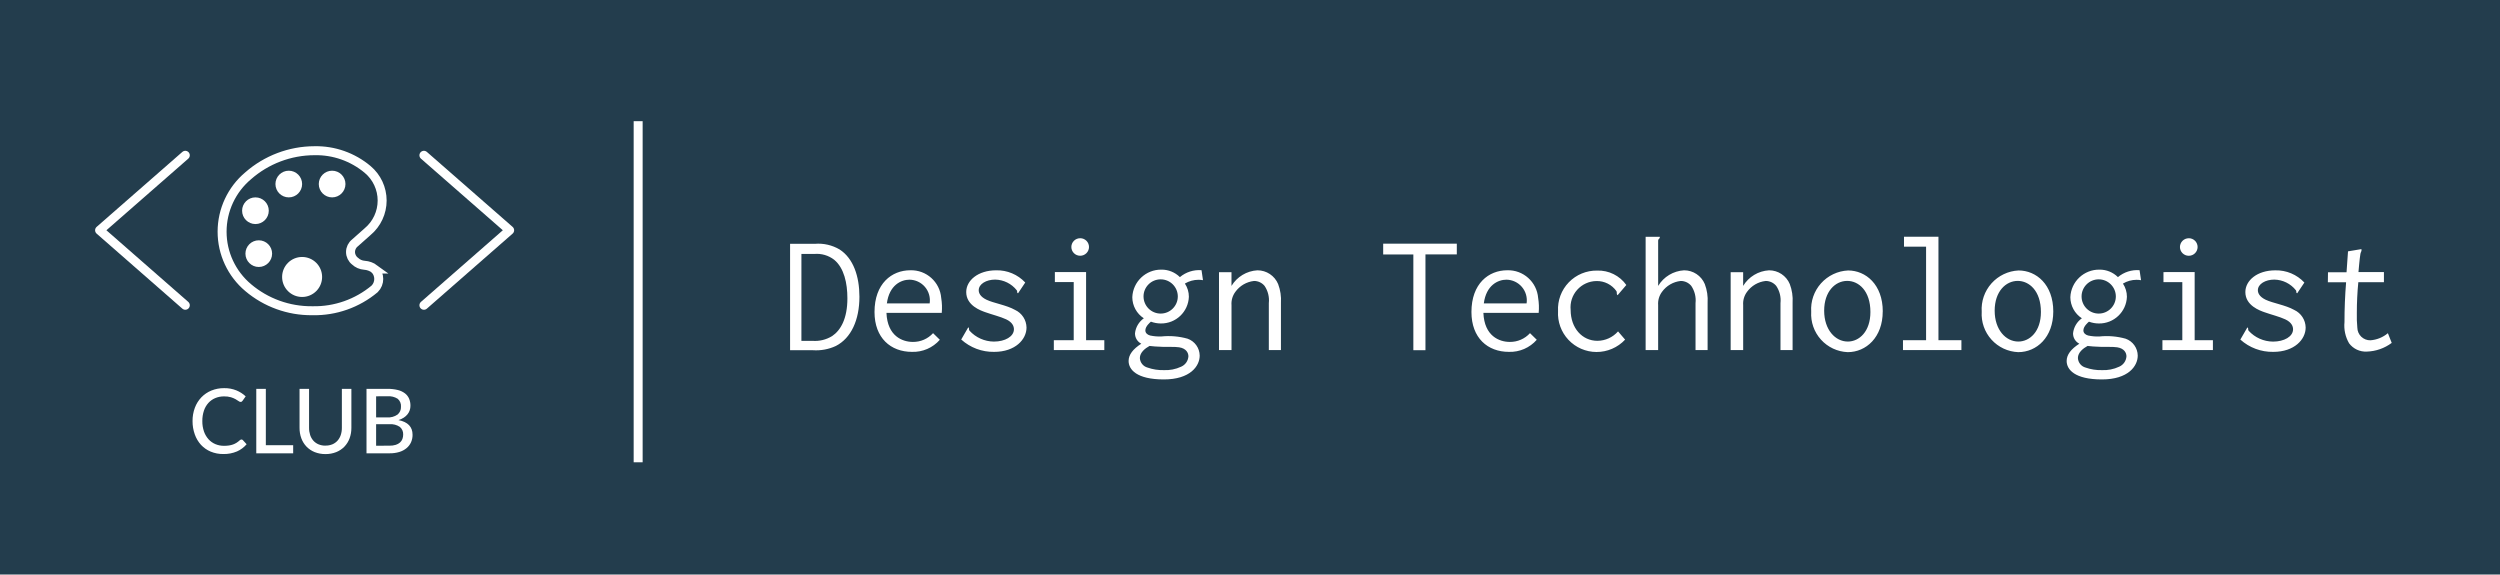
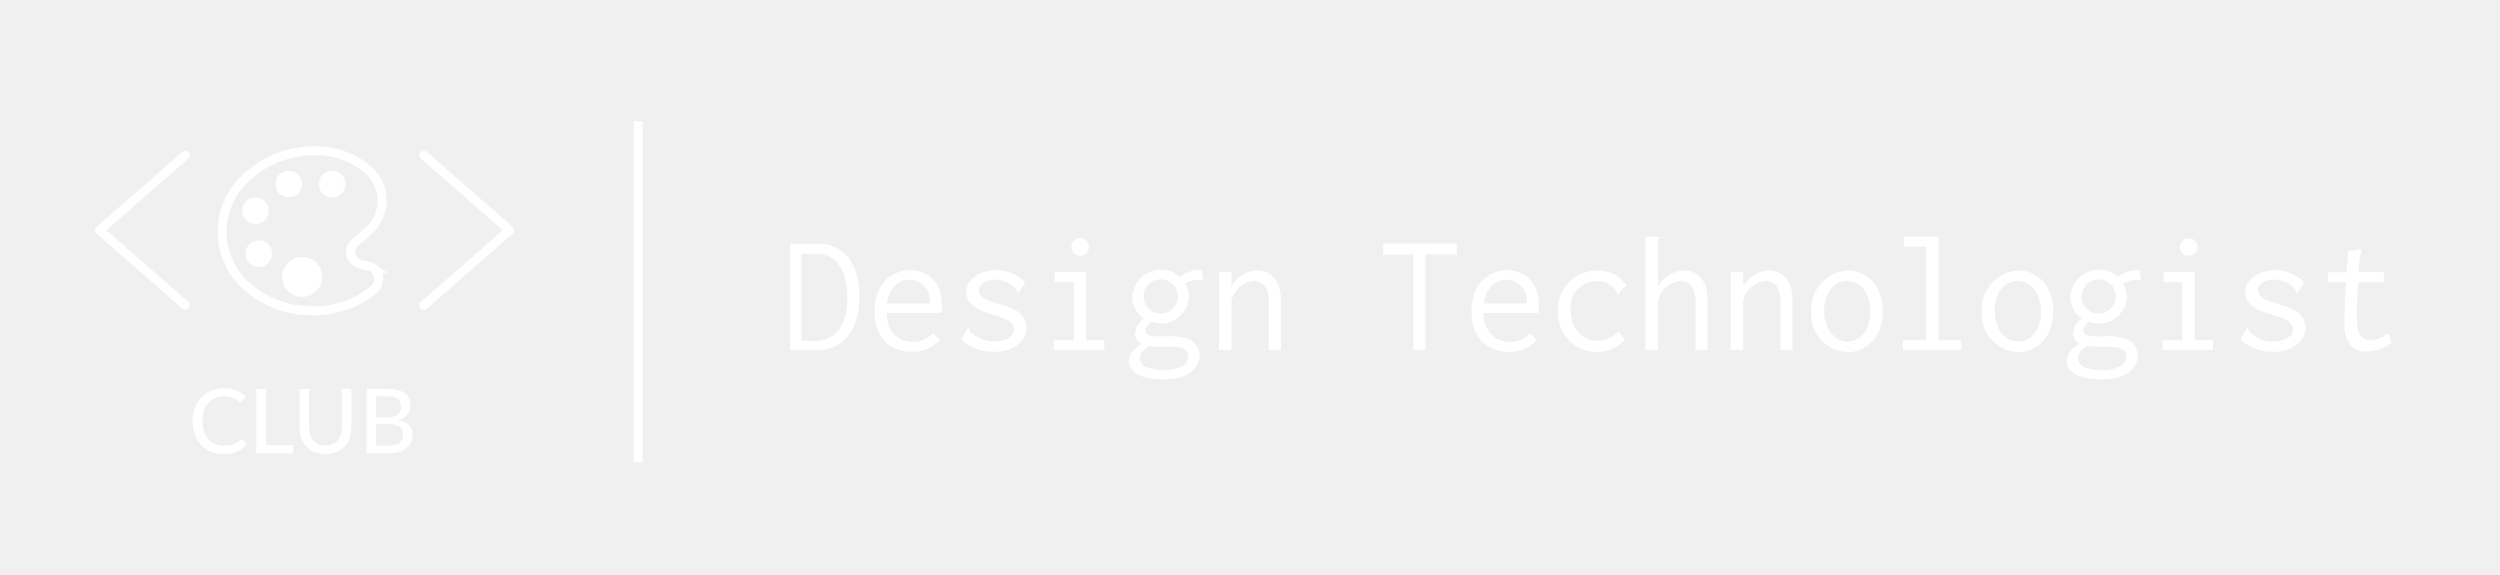
<svg xmlns="http://www.w3.org/2000/svg" width="278.507" height="64" viewBox="0 0 278.507 64">
  <g transform="translate(-61 -175)">
-     <path d="M0,0H278.507V64H0Z" transform="translate(61 175)" fill="#233d4d" />
+     <path d="M0,0H278.507V64H0Z" transform="translate(61 175)" fill="transparent" />
    <g transform="translate(-4.908 4)">
      <g transform="translate(66.902 164)">
        <g transform="translate(10.098 23.787)">
          <g transform="translate(13.65 0.002)">
            <path d="M80.982,77.18a2.168,2.168,0,0,0-1.142-.418,1.7,1.7,0,0,1-1.05-.462,1.287,1.287,0,0,1,0-2.033l1.41-1.252a4.52,4.52,0,0,0,0-6.926A8.925,8.925,0,0,0,74.264,64a11.223,11.223,0,0,0-7.372,2.79,8.134,8.134,0,0,0,0,12.465,10.869,10.869,0,0,0,7.1,2.572h.079a10.448,10.448,0,0,0,6.908-2.433,1.568,1.568,0,0,0,0-2.214Z" transform="translate(-63.985 -64)" fill="none" stroke="#fff" stroke-miterlimit="10" stroke-width="1" />
            <circle cx="1.486" cy="1.486" r="1.486" transform="translate(2.229 5.199)" fill="#fff" />
            <circle cx="1.486" cy="1.486" r="1.486" transform="translate(2.6 9.981)" fill="#fff" />
            <circle cx="1.486" cy="1.486" r="1.486" transform="translate(5.943 2.228)" fill="#fff" />
            <circle cx="2.228" cy="2.228" r="2.228" transform="translate(6.686 11.838)" fill="#fff" />
            <circle cx="1.486" cy="1.486" r="1.486" transform="translate(10.771 2.228)" fill="#fff" />
          </g>
          <path d="M19.649,41.008,10.1,32.652,19.649,24.3" transform="translate(-10.098 -23.787)" fill="none" stroke="#fff" stroke-linecap="round" stroke-linejoin="round" stroke-width="1" />
          <path d="M46.231,41.008l9.551-8.357L46.231,24.3" transform="translate(-10.098 -23.787)" fill="none" stroke="#fff" stroke-linecap="round" stroke-linejoin="round" stroke-width="1" />
        </g>
        <path d="M5.9-1.54a.2.2,0,0,1,.155.07l.42.46a3,3,0,0,1-1.073.8A3.689,3.689,0,0,1,3.88.08,3.563,3.563,0,0,1,2.468-.19a3.111,3.111,0,0,1-1.08-.755A3.4,3.4,0,0,1,.7-2.105,4.324,4.324,0,0,1,.45-3.59,4.135,4.135,0,0,1,.708-5.075a3.41,3.41,0,0,1,.723-1.16A3.258,3.258,0,0,1,2.543-6.99a3.687,3.687,0,0,1,1.432-.27,3.484,3.484,0,0,1,1.36.25,3.426,3.426,0,0,1,1.035.665l-.35.495a.3.3,0,0,1-.088.09.244.244,0,0,1-.138.035.394.394,0,0,1-.222-.095,3.269,3.269,0,0,0-.335-.213,2.641,2.641,0,0,0-.512-.213,2.592,2.592,0,0,0-.76-.095,2.5,2.5,0,0,0-.98.187,2.169,2.169,0,0,0-.768.54,2.451,2.451,0,0,0-.5.865A3.524,3.524,0,0,0,1.54-3.59a3.4,3.4,0,0,0,.185,1.165,2.552,2.552,0,0,0,.51.865A2.162,2.162,0,0,0,3-1.02a2.426,2.426,0,0,0,.95.185,3.746,3.746,0,0,0,.558-.037,2.391,2.391,0,0,0,.455-.113,1.994,1.994,0,0,0,.392-.192A2.625,2.625,0,0,0,5.72-1.46a.4.4,0,0,1,.085-.058A.21.21,0,0,1,5.9-1.54ZM11.66-.9V0H7.55V-7.18H8.615V-.9Zm3.6.04A1.946,1.946,0,0,0,16.025-1a1.605,1.605,0,0,0,.575-.408,1.808,1.808,0,0,0,.36-.625,2.449,2.449,0,0,0,.125-.8V-7.18h1.06v4.345a3.3,3.3,0,0,1-.2,1.165,2.662,2.662,0,0,1-.575.925,2.634,2.634,0,0,1-.91.61,3.143,3.143,0,0,1-1.2.22,3.143,3.143,0,0,1-1.205-.22,2.634,2.634,0,0,1-.91-.61,2.662,2.662,0,0,1-.575-.925,3.3,3.3,0,0,1-.2-1.165V-7.18H13.43v4.34a2.518,2.518,0,0,0,.123.805,1.774,1.774,0,0,0,.358.628A1.605,1.605,0,0,0,14.485-1,1.946,1.946,0,0,0,15.255-.855Zm7.14.01a2.221,2.221,0,0,0,.692-.095,1.3,1.3,0,0,0,.47-.26.989.989,0,0,0,.268-.393,1.411,1.411,0,0,0,.085-.5,1.037,1.037,0,0,0-.37-.843A1.77,1.77,0,0,0,22.4-3.24H20.9V-.845Zm-1.5-5.5V-4H22.12a1.8,1.8,0,0,0,1.168-.317,1.056,1.056,0,0,0,.382-.858,1.057,1.057,0,0,0-.365-.9,1.864,1.864,0,0,0-1.135-.28ZM22.17-7.18a4.5,4.5,0,0,1,1.157.13,2.177,2.177,0,0,1,.792.375,1.489,1.489,0,0,1,.458.592,2,2,0,0,1,.148.788,1.571,1.571,0,0,1-.08.5,1.454,1.454,0,0,1-.245.447,1.768,1.768,0,0,1-.415.373,2.417,2.417,0,0,1-.59.275q1.565.31,1.565,1.635a2.017,2.017,0,0,1-.17.837,1.832,1.832,0,0,1-.5.653,2.289,2.289,0,0,1-.8.425,3.583,3.583,0,0,1-1.08.15H19.83V-7.18Z" transform="translate(20.006 57.5)" fill="#fff" />
      </g>
      <path d="M0,0V38" transform="translate(137 184.5)" fill="none" stroke="#fff" stroke-width="1" />
      <path d="M1.017-11.839V.016H3.558A5.208,5.208,0,0,0,6.119-.459c1.7-.873,2.623-2.89,2.623-5.48,0-2.279-.676-4.274-2.2-5.265a4.655,4.655,0,0,0-2.756-.635Zm1.263,1.131H3.706a3.162,3.162,0,0,1,2.228.65c1.1.912,1.468,2.6,1.468,4.3,0,2.257-.749,3.556-1.695,4.194a3.633,3.633,0,0,1-2.214.534H2.279ZM14.414-8.892c-2.073,0-3.991,1.483-3.991,4.651,0,2.892,1.81,4.44,4.168,4.44A3.949,3.949,0,0,0,17.7-1.148l-.754-.738A2.991,2.991,0,0,1,14.7-.909c-1.161,0-2.843-.64-2.946-3.239h6.16a6.514,6.514,0,0,0-.06-1.658A3.356,3.356,0,0,0,14.414-8.892ZM11.8-5.2c.27-2.047,1.592-2.643,2.523-2.643A2.3,2.3,0,0,1,16.567-5.2ZM27.215-7.526a4.293,4.293,0,0,0-3.238-1.361c-2.016,0-3.337,1.127-3.337,2.423,0,1.516,1.644,2.068,2.115,2.238.734.265,1.693.5,2.333.8.716.335.866.792.866,1.106,0,.813-.992,1.373-2.232,1.373A3.715,3.715,0,0,1,21.006-2.16a.232.232,0,0,1-.053-.2.174.174,0,0,0-.084-.179l-.787,1.361A5.333,5.333,0,0,0,23.746.2c2.372,0,3.611-1.4,3.611-2.71a2.2,2.2,0,0,0-1.274-1.963c-.981-.551-2.379-.747-3.19-1.139-.709-.343-.86-.764-.86-1.055,0-.7.848-1.185,1.829-1.185a3.134,3.134,0,0,1,2.41,1.192.23.23,0,0,1,.041.181c0,.114.065.145.1.153Zm3.3-1.164v1.115h2.1V-1.1H30.4V0h5.624V-1.1H33.993V-8.69Zm2.82-3.771a.981.981,0,0,0-.984.976.98.98,0,0,0,.984.976.981.981,0,0,0,.984-.976A.98.98,0,0,0,33.337-12.462Zm7.056,6.489A1.911,1.911,0,0,1,42.3-7.88a1.91,1.91,0,0,1,1.911,1.906A1.911,1.911,0,0,1,42.3-4.066,1.91,1.91,0,0,1,40.393-5.973Zm1.995-2.989a3.2,3.2,0,0,0-3.244,3.069,2.811,2.811,0,0,0,1.283,2.351,2.348,2.348,0,0,0-.983,1.675,1.277,1.277,0,0,0,.7,1.157c-.932.595-1.412,1.233-1.412,1.923,0,.946.883,2.056,3.925,2.056,2.94,0,3.994-1.49,3.994-2.654A2.021,2.021,0,0,0,45.3-1.269a7.835,7.835,0,0,0-2.938-.246,5.245,5.245,0,0,1-1.24-.109c-.332-.091-.526-.3-.526-.57,0-.459.535-.9.62-.971a3.173,3.173,0,0,0,1.1.2A3.085,3.085,0,0,0,45.444-5.94,2.658,2.658,0,0,0,45-7.411a2.946,2.946,0,0,1,1.516-.42,2.945,2.945,0,0,1,.5.043L46.854-8.9a3.344,3.344,0,0,0-2.41.771A2.884,2.884,0,0,0,42.388-8.962Zm-1.323,8.5c.329.043.79.08,1.454.1.641.024,1.341-.024,1.839.051.8.121,1.036.628,1.036,1.01a1.347,1.347,0,0,1-.812,1.152,4.089,4.089,0,0,1-1.951.38,5.017,5.017,0,0,1-1.791-.284A1.158,1.158,0,0,1,39.984.89C39.984.266,40.566-.19,41.065-.464ZM48.8,0h1.394V-5a2.207,2.207,0,0,1,.431-1.49A2.965,2.965,0,0,1,52.7-7.7a1.514,1.514,0,0,1,1.177.55,2.867,2.867,0,0,1,.474,1.919V0H55.7V-5.263h0a4.986,4.986,0,0,0-.313-2.092,2.494,2.494,0,0,0-2.311-1.532,3.622,3.622,0,0,0-2.885,1.738V-8.674H48.8ZM67.09-11.855v1.2h3.361V.016H71.8V-10.658h3.493v-1.2ZM80.914-8.892c-2.073,0-3.991,1.483-3.991,4.651,0,2.892,1.81,4.44,4.168,4.44A3.949,3.949,0,0,0,84.2-1.148l-.754-.738A2.991,2.991,0,0,1,81.2-.909c-1.161,0-2.843-.64-2.946-3.239h6.16a6.514,6.514,0,0,0-.06-1.658A3.356,3.356,0,0,0,80.914-8.892ZM78.3-5.2c.27-2.047,1.592-2.643,2.523-2.643A2.3,2.3,0,0,1,83.067-5.2Zm15.878-2.05a3.825,3.825,0,0,0-3.246-1.607,4.29,4.29,0,0,0-4.362,4.518A4.3,4.3,0,0,0,90.842.213a4.349,4.349,0,0,0,3.2-1.377l-.787-.918a3.084,3.084,0,0,1-2.3,1.05c-1.691,0-2.981-1.417-2.981-3.446a2.926,2.926,0,0,1,2.866-3.213,2.655,2.655,0,0,1,2.245,1.137c.073.147-.031.325.12.439ZM96.328,0h1.394V-5a2.207,2.207,0,0,1,.431-1.49A2.965,2.965,0,0,1,100.236-7.7a1.514,1.514,0,0,1,1.177.55,2.867,2.867,0,0,1,.474,1.919V0h1.345V-5.263h0a4.985,4.985,0,0,0-.313-2.092,2.494,2.494,0,0,0-2.311-1.532,3.622,3.622,0,0,0-2.885,1.738v-5.034a.223.223,0,0,1,.069-.182.3.3,0,0,0,.121-.2.177.177,0,0,0-.009-.057H96.328ZM105.8,0h1.394V-5a2.207,2.207,0,0,1,.431-1.49A2.965,2.965,0,0,1,109.7-7.7a1.514,1.514,0,0,1,1.177.55,2.867,2.867,0,0,1,.474,1.919V0H112.7V-5.263h0a4.986,4.986,0,0,0-.313-2.092,2.494,2.494,0,0,0-2.311-1.532,3.622,3.622,0,0,0-2.885,1.738V-8.674H105.8Zm16.946-4.3c0-3-1.892-4.57-3.864-4.57a4.322,4.322,0,0,0-4.109,4.6,4.244,4.244,0,0,0,4.068,4.5C120.892.23,122.741-1.423,122.741-4.3Zm-3.958-3.407c1.252,0,2.581,1.081,2.581,3.464,0,2.185-1.251,3.293-2.518,3.293-1.383,0-2.634-1.3-2.634-3.44S117.456-7.708,118.784-7.708Zm6.323-4.917v1.1h2.46V-1.1h-2.574V0h6.51V-1.1h-2.558V-12.626ZM141.741-4.3c0-3-1.892-4.57-3.864-4.57a4.322,4.322,0,0,0-4.109,4.6,4.244,4.244,0,0,0,4.068,4.5C139.892.23,141.741-1.423,141.741-4.3Zm-3.958-3.407c1.252,0,2.581,1.081,2.581,3.464,0,2.185-1.251,3.293-2.518,3.293-1.383,0-2.634-1.3-2.634-3.44S136.456-7.708,137.784-7.708Zm7.109,1.735A1.911,1.911,0,0,1,146.8-7.88a1.91,1.91,0,0,1,1.911,1.906A1.911,1.911,0,0,1,146.8-4.066,1.91,1.91,0,0,1,144.893-5.973Zm1.995-2.989a3.2,3.2,0,0,0-3.244,3.069,2.811,2.811,0,0,0,1.283,2.351,2.349,2.349,0,0,0-.983,1.675,1.277,1.277,0,0,0,.7,1.157c-.932.595-1.412,1.233-1.412,1.923,0,.946.883,2.056,3.925,2.056,2.94,0,3.994-1.49,3.994-2.654a2.021,2.021,0,0,0-1.35-1.884,7.835,7.835,0,0,0-2.938-.246,5.245,5.245,0,0,1-1.24-.109c-.332-.091-.526-.3-.526-.57,0-.459.535-.9.62-.971a3.173,3.173,0,0,0,1.1.2,3.085,3.085,0,0,0,3.128-2.973,2.658,2.658,0,0,0-.443-1.471,2.946,2.946,0,0,1,1.516-.42,2.945,2.945,0,0,1,.5.043L151.354-8.9a3.343,3.343,0,0,0-2.41.771A2.884,2.884,0,0,0,146.888-8.962Zm-1.323,8.5c.329.043.79.08,1.454.1.641.024,1.341-.024,1.839.051.8.121,1.036.628,1.036,1.01a1.347,1.347,0,0,1-.812,1.152,4.089,4.089,0,0,1-1.951.38,5.017,5.017,0,0,1-1.791-.284,1.158,1.158,0,0,1-.855-1.06C144.484.266,145.066-.19,145.565-.464Zm8.452-8.226v1.115h2.1V-1.1H153.9V0h5.624V-1.1h-2.033V-8.69Zm2.82-3.771a.981.981,0,0,0-.984.976.98.98,0,0,0,.984.976.981.981,0,0,0,.984-.976A.981.981,0,0,0,156.837-12.462Zm12.878,4.935a4.293,4.293,0,0,0-3.238-1.361c-2.016,0-3.337,1.127-3.337,2.423,0,1.516,1.644,2.068,2.115,2.238.734.265,1.693.5,2.333.8.716.335.866.792.866,1.106,0,.813-.992,1.373-2.232,1.373a3.715,3.715,0,0,1-2.716-1.209.232.232,0,0,1-.053-.2.174.174,0,0,0-.084-.179l-.787,1.361A5.333,5.333,0,0,0,166.246.2c2.372,0,3.611-1.4,3.611-2.71a2.2,2.2,0,0,0-1.274-1.963c-.981-.551-2.379-.747-3.19-1.139-.709-.343-.86-.764-.86-1.055,0-.7.848-1.185,1.829-1.185a3.134,3.134,0,0,1,2.41,1.192.23.23,0,0,1,.041.181c0,.114.065.145.1.153ZM174.575-11l-.164,2.328h-2.066l-.016,1.115h2.033q-.182,2.229-.18,4.438a3.931,3.931,0,0,0,.512,2.363,2.313,2.313,0,0,0,1.977.924A4.862,4.862,0,0,0,179.444-.8l-.426-1.082a3.426,3.426,0,0,1-1.944.792,1.428,1.428,0,0,1-1.46-1.4,13.458,13.458,0,0,1-.056-1.669q0-1.7.165-3.4h2.853V-8.69h-2.837s.131-1.563.22-2.045c.038-.2.174-.321.108-.513Z" transform="translate(152.908 210)" fill="#fff" />
    </g>
  </g>
</svg>
